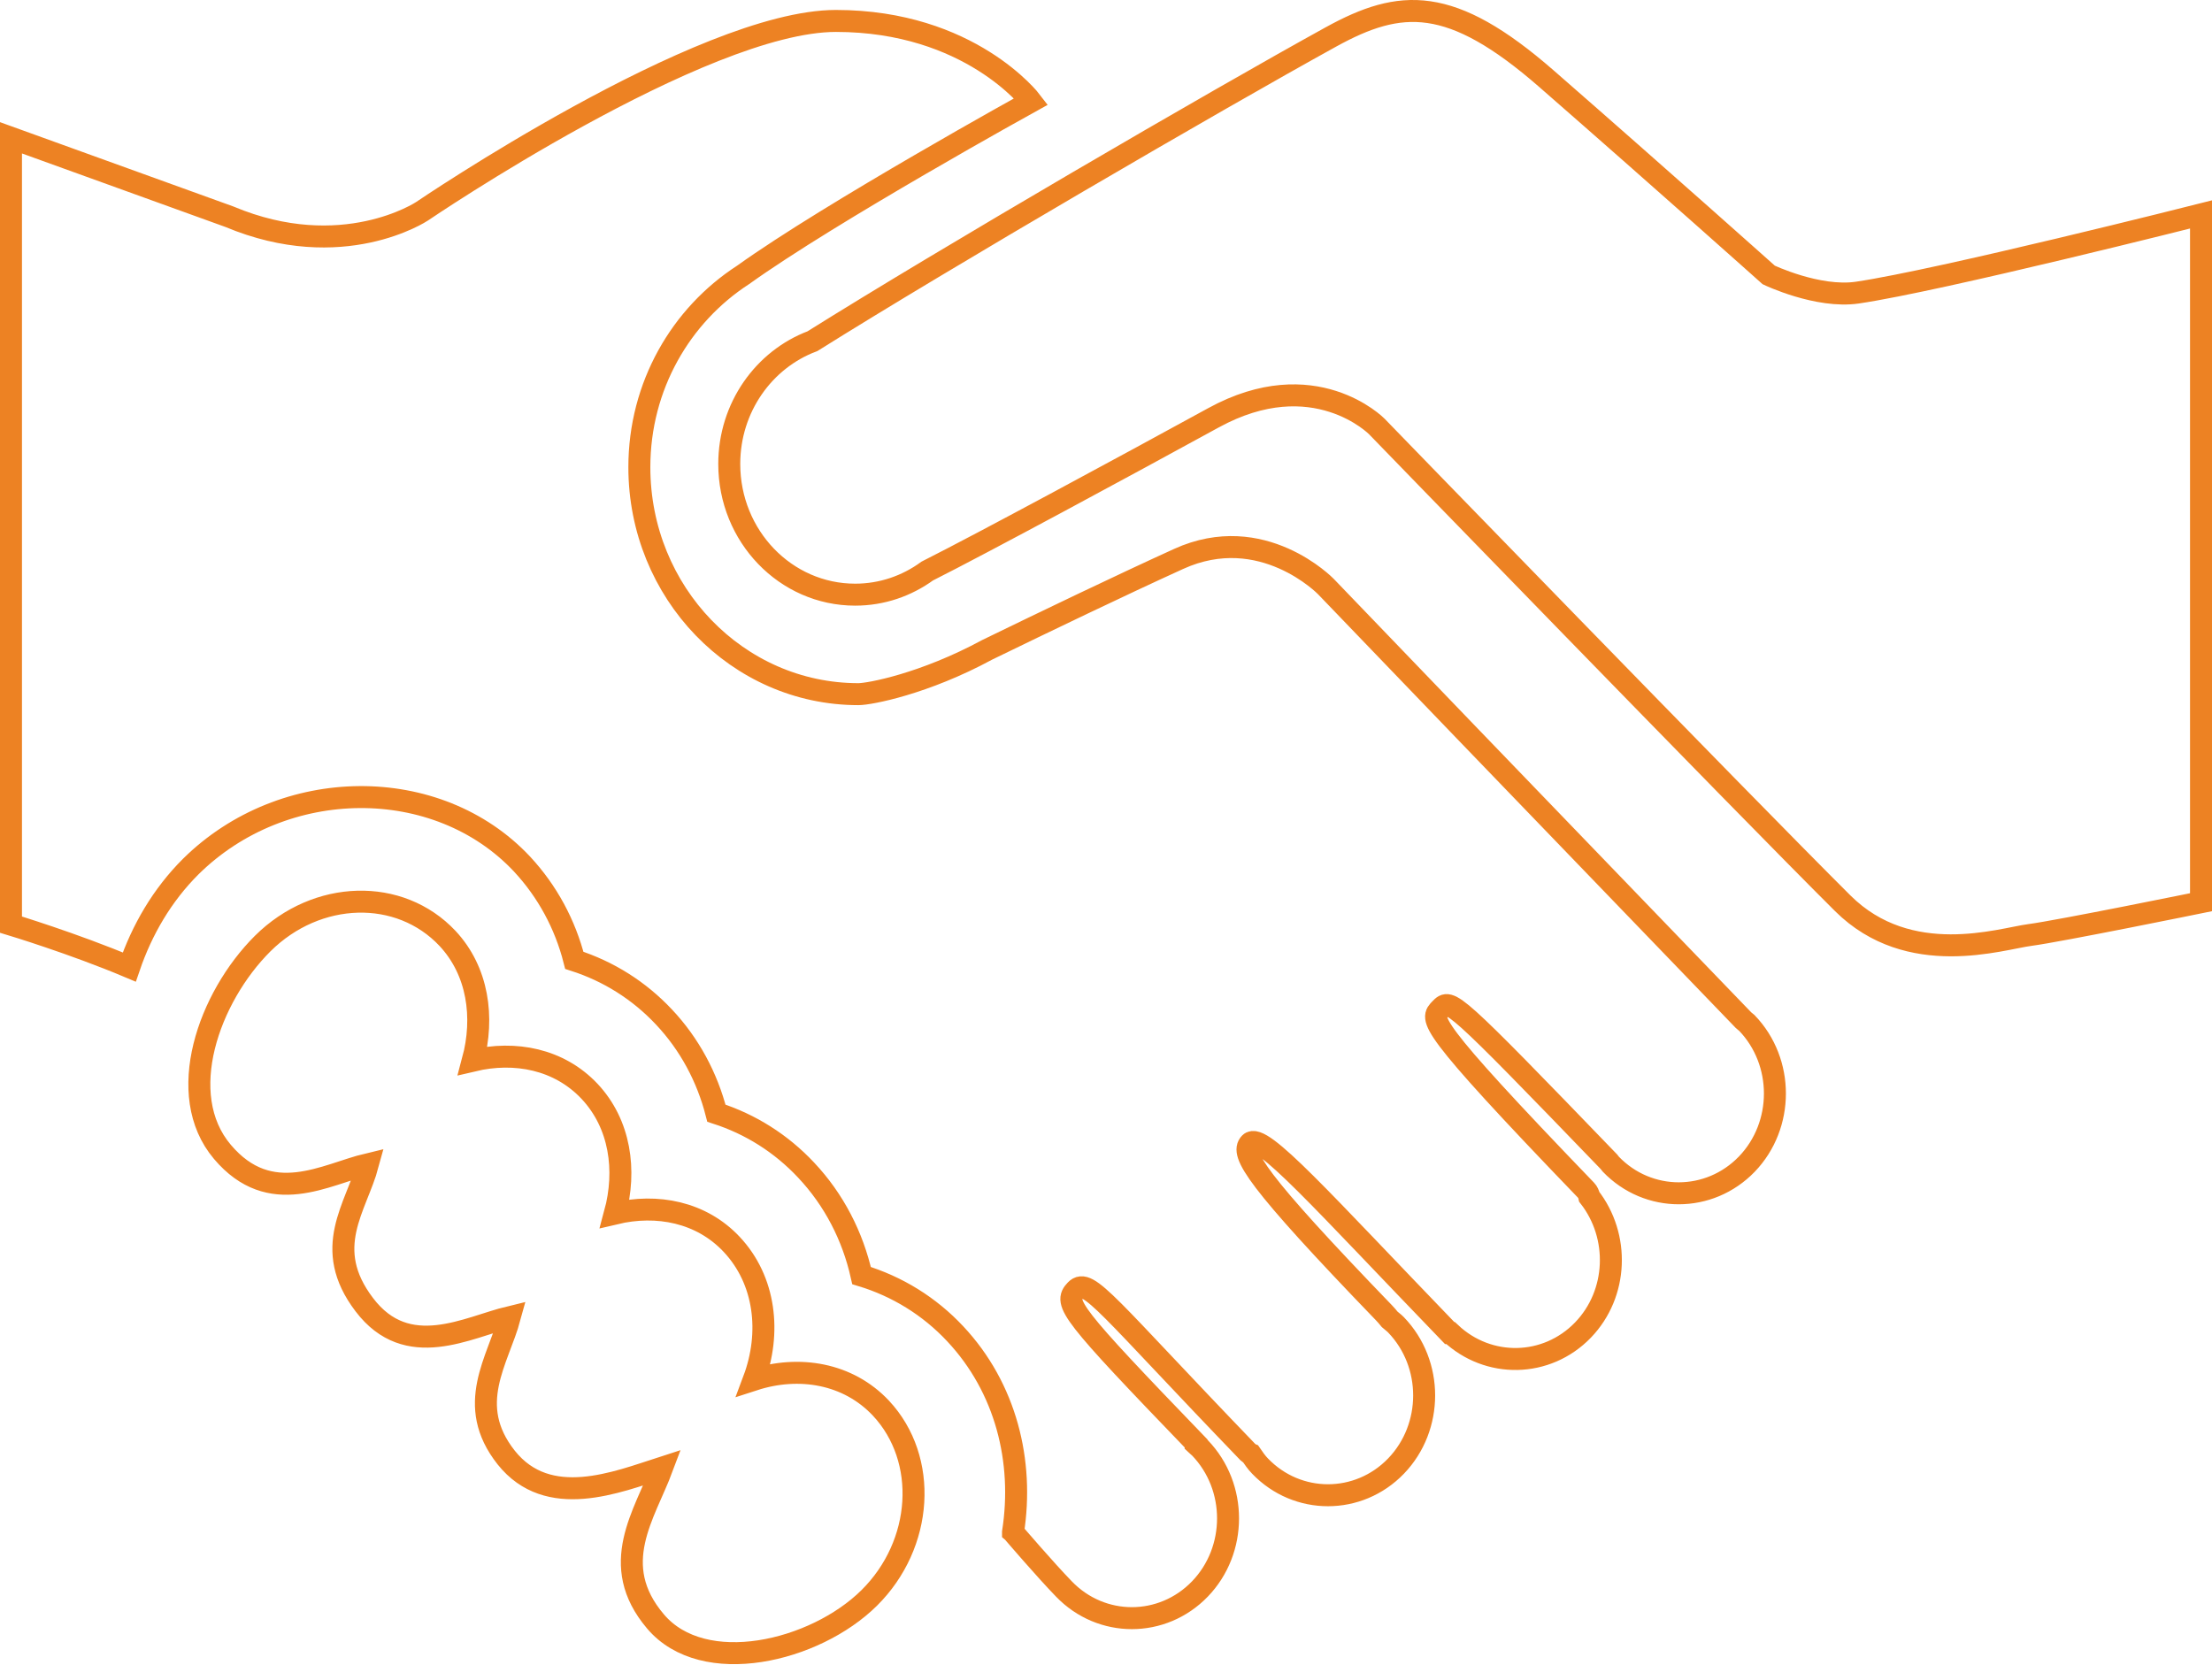
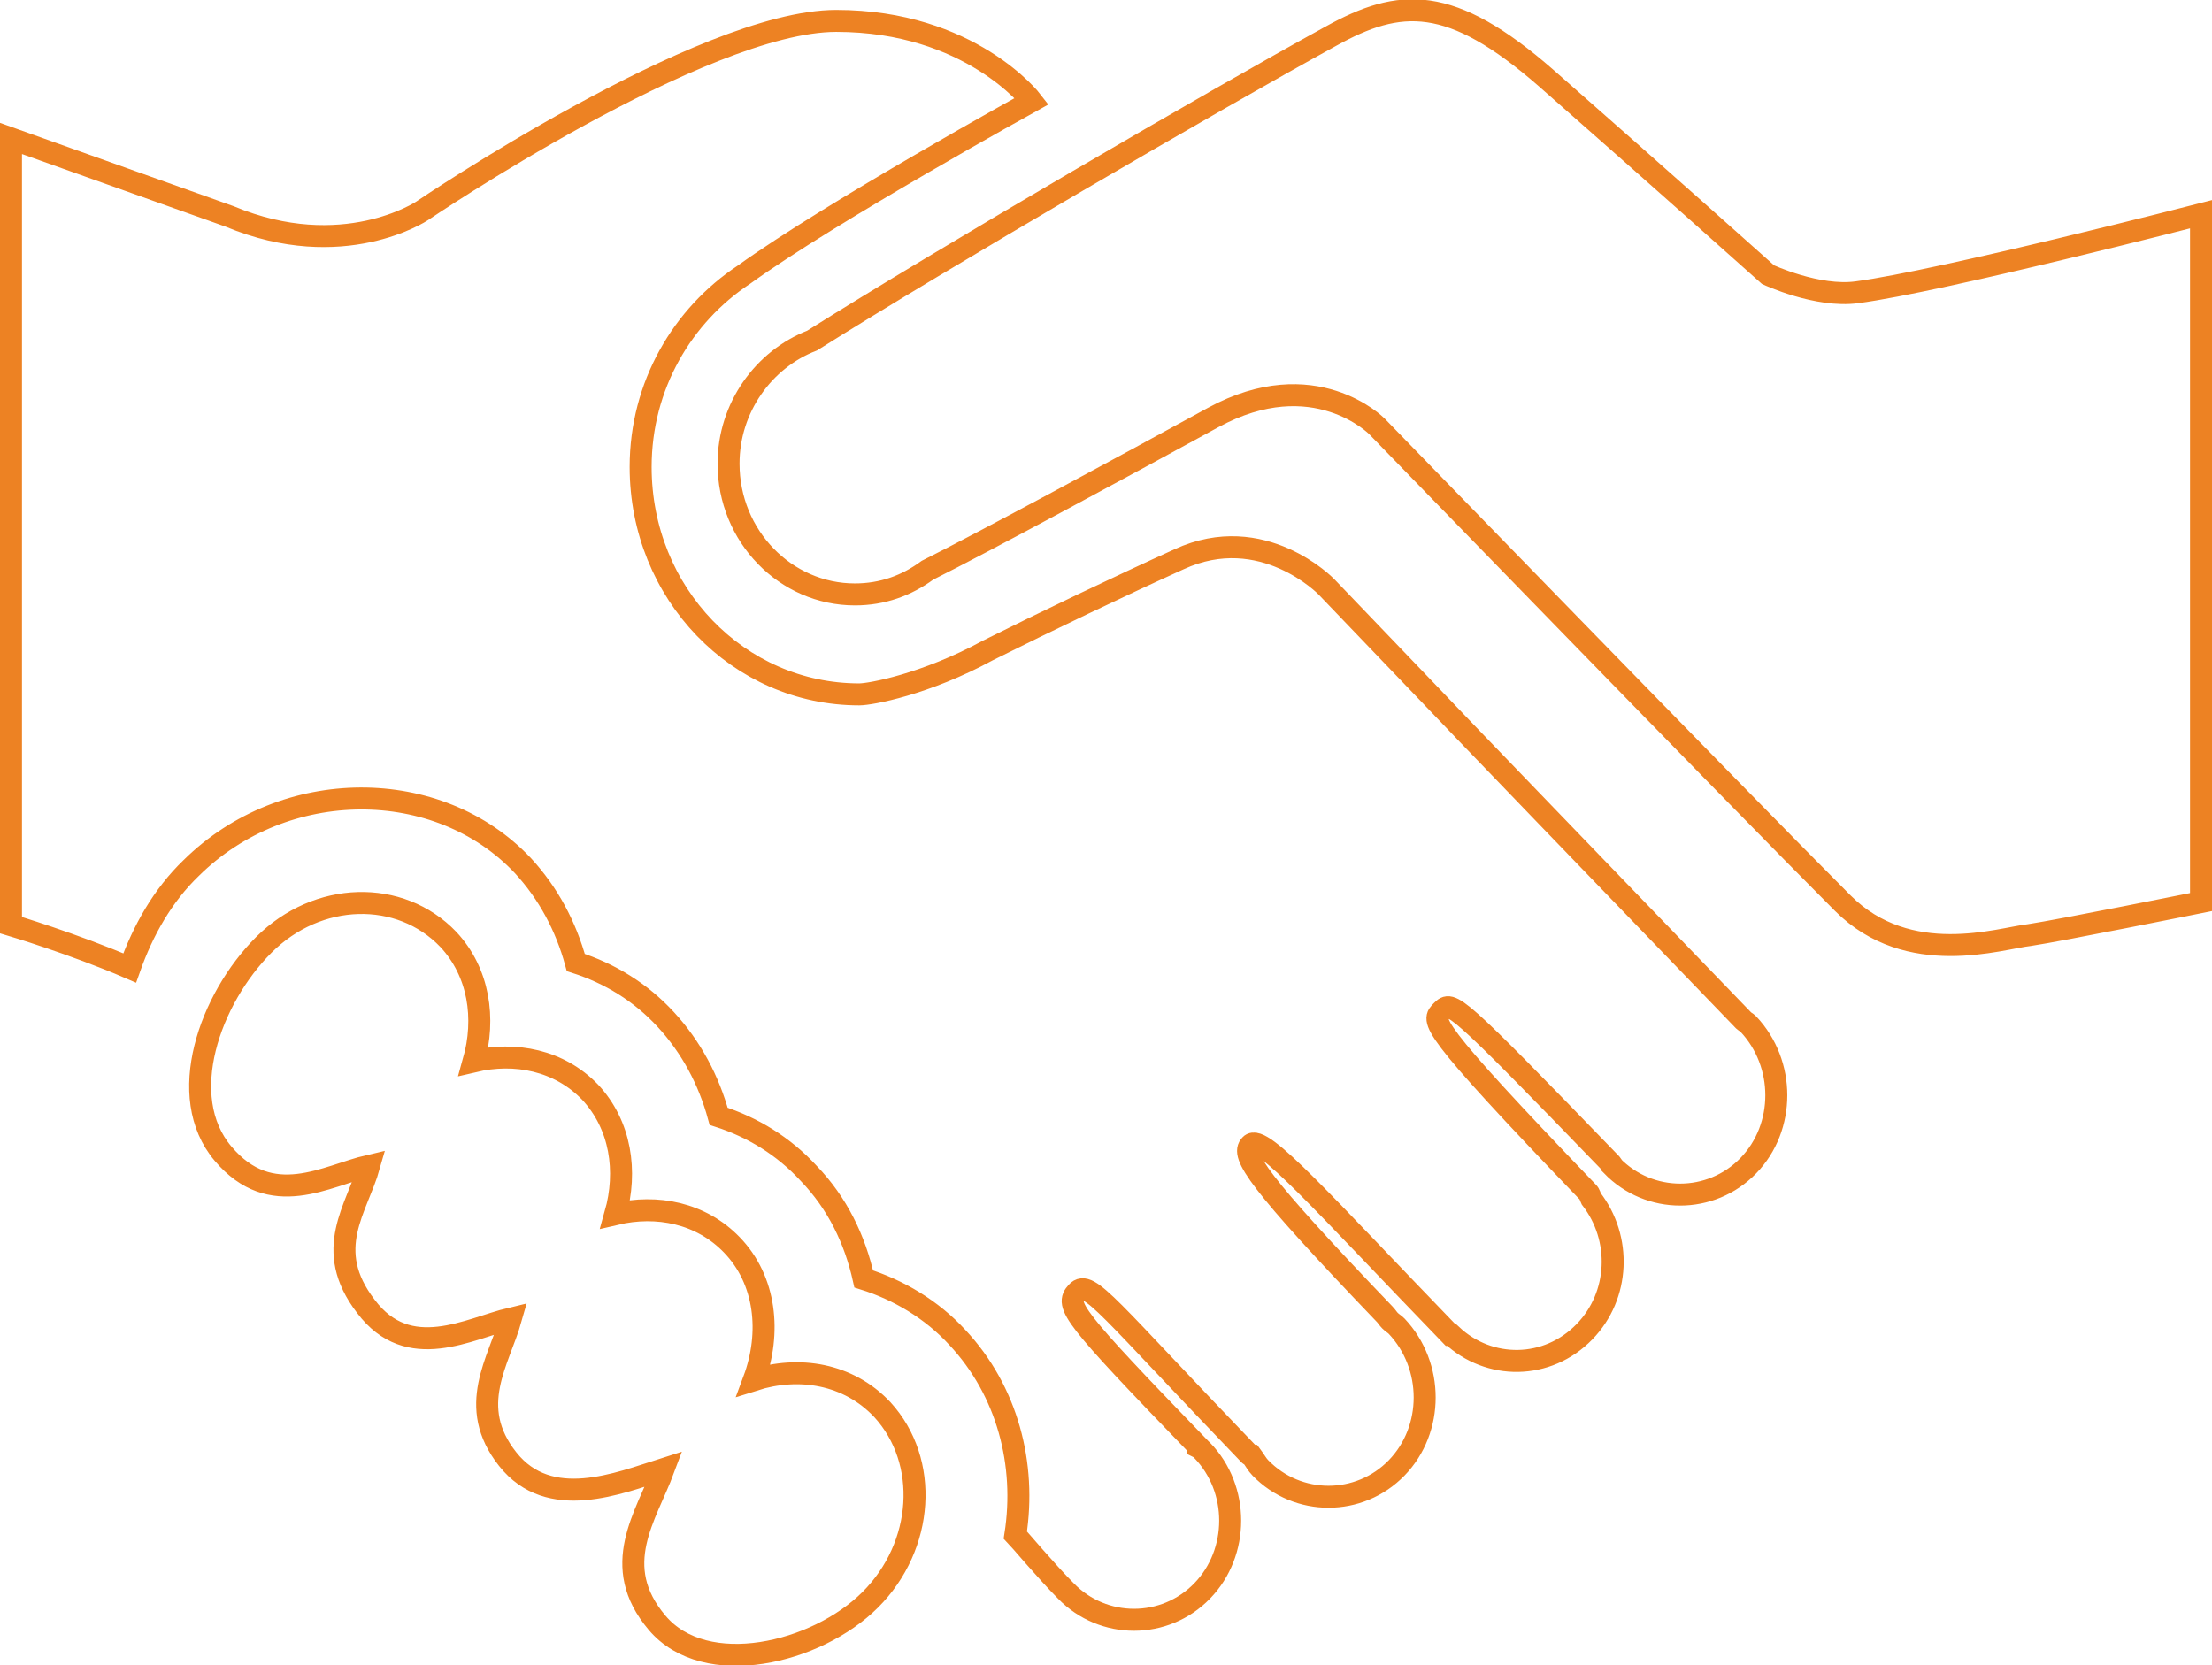
- <svg xmlns="http://www.w3.org/2000/svg" version="1.1" id="Layer_1" x="0px" y="0px" width="201.306px" height="151.468px" viewBox="0 0 201.306 151.468" enable-background="new 0 0 201.306 151.468" xml:space="preserve">
-   <path fill="none" stroke="#ED8223" stroke-width="2" stroke-miterlimit="10" d="M269.087,393.371v7.394h-88.716v-7.394  c0-4.069,3.319-7.393,7.394-7.393h14.887c0.389-9.225,6.373-16.93,14.686-19.882v-86.671c-3.9-2.463-6.508-6.779-6.508-11.731h6.508  h14.783h6.506c0,4.952-2.604,9.269-6.506,11.731v86.671c8.312,2.952,14.296,10.657,14.686,19.882h14.885  C265.765,385.978,269.087,389.301,269.087,393.371z M320.837,326.835c-5.412,15.264-19.855,26.266-36.965,26.266  c-17.112,0-31.551-11.018-36.963-26.266h8.531l24.975-66.19c1.074-2.879,5.824-2.879,6.916,0l24.973,66.19H320.837z   M304.403,326.835l-20.531-54.409l-20.533,54.409H304.403z M165.583,252.98c3.354,0,6.081-2.238,7.027-5.278  c2.447-0.934,4.953-2.188,7.521-3.489c5.652-2.858,12.064-6.093,18.723-6.093c6.382,0,10.379,2.944,12.662,5.466  c-0.084,0.636-0.188,1.271-0.188,1.928c0,7.398,5.998,13.4,13.399,13.4c7.399,0,13.399-6.002,13.399-13.4  c0-0.656-0.101-1.284-0.188-1.918c2.281-2.514,6.268-5.476,12.664-5.476c6.654,0,13.066,3.234,18.711,6.093  c2.581,1.301,5.084,2.556,7.533,3.489c0.945,3.04,3.673,5.278,7.023,5.278c4.129,0,7.465-3.337,7.465-7.467  s-3.336-7.466-7.465-7.466c-2.131,0-4.029,0.917-5.385,2.354c-1.834-0.772-3.805-1.762-5.836-2.788  c-6.387-3.227-13.629-6.886-22.047-6.886c-7.363,0-12.492,2.802-15.977,5.818c-1.562-1.719-3.559-3.01-5.828-3.741  c2.758-1.48,4.693-4.297,4.693-7.629c0-4.846-8.765-16.151-8.765-16.151s-8.767,11.306-8.767,16.151c0,3.34,1.938,6.148,4.693,7.629  c-2.268,0.725-4.266,2.022-5.825,3.741c-3.487-3.017-8.614-5.818-15.976-5.818c-8.422,0-15.668,3.659-22.051,6.886  c-2.035,1.026-4,2.016-5.834,2.773c-1.355-1.423-3.254-2.34-5.387-2.34c-4.131,0-7.461,3.336-7.461,7.466  S161.452,252.98,165.583,252.98z M165.583,353.101c-17.107,0-31.549-11.018-36.963-26.266h8.533l24.974-66.19  c1.075-2.879,5.824-2.879,6.915,0l24.974,66.19h8.534C197.138,342.083,182.695,353.101,165.583,353.101z M186.116,326.835  l-20.533-54.409l-20.532,54.409H186.116z" />
-   <path fill="none" stroke="#ED8223" stroke-width="2" stroke-miterlimit="10" d="M200.306,19.518v62.599  c0,0-12.914,2.634-15.57,2.982c-2.658,0.346-10.979,3.127-17.031-2.881c-9.309-9.267-42.412-43.407-42.412-43.407  s-5.705-5.804-14.87-0.779c-8.372,4.585-20.792,11.294-26.036,13.942c-1.861,1.354-4.117,2.15-6.562,2.15  c-6.327,0-11.458-5.324-11.458-11.893c0-5.147,3.158-9.521,7.57-11.176c11.938-7.49,36.809-21.976,47.191-27.695  c6.338-3.49,10.903-3.787,19.599,3.795c10.714,9.355,20.237,17.869,20.237,17.869s4.46,2.135,8.063,1.609  C176.565,25.523,200.306,19.518,200.306,19.518z M68.595,125.583c1.602-4.269,1.066-9.055-2.006-12.324  c-2.765-2.946-6.785-3.724-10.631-2.809c1.072-3.944,0.482-8.147-2.303-11.118c-2.771-2.941-6.779-3.712-10.627-2.798  c1.062-3.945,0.474-8.148-2.299-11.121c-4.354-4.635-11.879-4.434-16.818,0.462c-4.918,4.897-8.072,13.755-3.678,18.956  c4.388,5.194,9.41,2.04,13.255,1.128c-1.064,3.946-4.266,7.622-0.335,12.789c3.927,5.185,9.408,2.045,13.25,1.124  c-1.068,3.943-4.135,7.986-0.334,12.791c3.82,4.799,10.08,2.242,14.203,0.913c-1.592,4.263-5.004,8.836-0.619,14.001  c4.372,5.165,14.498,2.759,19.446-2.133c4.942-4.893,5.407-12.637,1.075-17.274C77.185,124.986,72.716,124.246,68.595,125.583z   M158.671,92.853c-35.553-36.879-18.807-19.518-38.008-39.468c0,0-5.791-5.979-13.404-2.511c-5.348,2.433-12.232,5.747-17.422,8.272  c-5.708,3.09-10.682,4.034-11.719,4.034c-11.006,0-19.933-9.248-19.933-20.658c0-7.399,3.791-13.843,9.436-17.498  C75.56,19.328,93.845,9.23,93.845,9.23s-5.562-7.324-17.771-7.324c-12.197,0-37.676,17.33-37.676,17.33s-7.232,4.81-17.535,0.484  L1,12.542v71.615c0,0,5.665,1.712,10.764,3.861c1.161-3.396,2.997-6.554,5.589-9.139c8.452-8.357,22.457-8.446,30.154-0.236  c2.309,2.482,3.928,5.486,4.76,8.764c3.105,0.996,5.895,2.744,8.16,5.16c2.32,2.465,3.931,5.474,4.771,8.752  c3.104,1.002,5.885,2.749,8.161,5.176c2.552,2.711,4.243,6.02,5.048,9.604c3.228,0.979,6.17,2.778,8.528,5.303  c4.606,4.915,6.261,11.597,5.257,18.045v0.002l0,0c0,0.006,0,0.006,0,0.01c0.011,0.01,0.023,0.018,0.034,0.031  c0.175,0.203,2.878,3.359,4.595,5.131c3.414,3.549,8.967,3.539,12.381,0c3.404-3.532,3.418-9.297,0-12.844  c-0.108-0.113-0.244-0.195-0.357-0.306c0.002-0.024,0.019-0.052,0.021-0.075c-11.504-11.937-12.102-12.8-10.965-13.978  c1.138-1.181,2.823,1.419,15.693,14.782c0.061,0.059,0.139,0.109,0.236,0.149c0.259,0.376,0.516,0.755,0.84,1.087  c3.402,3.545,8.967,3.539,12.379,0c3.406-3.538,3.414-9.304,0-12.85c-0.18-0.188-0.385-0.327-0.576-0.498  c-0.165-0.203-0.332-0.408-0.535-0.614c-11.744-12.174-13.081-14.491-12.184-15.421c1.023-1.062,6.49,5.166,18.178,17.281  c0.023,0,0.049-0.006,0.078-0.006c3.423,3.234,8.744,3.156,12.055-0.276c3.188-3.308,3.357-8.546,0.572-12.114  c-0.051-0.238-0.141-0.443-0.293-0.603c-14.789-15.354-14.157-15.584-13.258-16.514c0.895-0.929,0.959-0.993,15.354,13.937  c0.053,0.062,0.09,0.134,0.15,0.197c3.405,3.545,8.97,3.536,12.383,0c3.402-3.538,3.413-9.306,0-12.851  C158.874,93.013,158.767,92.946,158.671,92.853z" />
+ <svg xmlns="http://www.w3.org/2000/svg" version="1.1" id="Layer_1" x="0px" y="0px" width="201.3px" height="151.5px" viewBox="-48 75.5 201.3 151.5" enable-background="new -48 75.5 201.3 151.5" xml:space="preserve">
+   <path fill="none" stroke="#ED8223" stroke-width="2" stroke-miterlimit="10" d="M152.3,95v62.6c0,0-12.9,2.6-15.6,3  c-2.7,0.3-11,3.1-17-2.9c-9.3-9.3-42.4-43.4-42.4-43.4s-5.7-5.8-14.9-0.8c-8.4,4.6-20.8,11.3-26,13.9c-1.9,1.4-4.1,2.2-6.6,2.2  c-6.3,0-11.5-5.3-11.5-11.9c0-5.1,3.2-9.5,7.6-11.2c11.9-7.5,36.8-22,47.2-27.7c6.3-3.5,10.9-3.8,19.6,3.8  c10.7,9.4,20.2,17.9,20.2,17.9s4.5,2.1,8.1,1.6C128.6,101.1,152.3,95,152.3,95z M20.6,201.1c1.6-4.3,1.1-9.1-2-12.3  c-2.8-2.9-6.8-3.7-10.6-2.8c1.1-3.9,0.5-8.1-2.3-11.1c-2.8-2.9-6.8-3.7-10.6-2.8c1.1-3.9,0.5-8.1-2.3-11.1  c-4.4-4.6-11.9-4.4-16.8,0.5c-4.9,4.9-8.1,13.8-3.7,19c4.4,5.2,9.4,2,13.3,1.1c-1.1,3.9-4.3,7.6-0.3,12.8c3.9,5.2,9.4,2,13.2,1.1  c-1.1,3.9-4.1,8-0.3,12.8c3.8,4.8,10.1,2.2,14.2,0.9c-1.6,4.3-5,8.8-0.6,14c4.4,5.2,14.5,2.8,19.4-2.1c4.9-4.9,5.4-12.6,1.1-17.3  C29.2,200.5,24.7,199.8,20.6,201.1z M110.7,168.4c-35.6-36.9-18.8-19.5-38-39.5c0,0-5.8-6-13.4-2.5c-5.3,2.4-12.2,5.7-17.4,8.3  c-5.7,3.1-10.7,4-11.7,4c-11,0-19.9-9.2-19.9-20.7c0-7.4,3.8-13.8,9.4-17.5c7.9-5.7,26.2-15.8,26.2-15.8s-5.6-7.3-17.8-7.3  c-12.2,0-37.7,17.3-37.7,17.3s-7.2,4.8-17.5,0.5L-47,88.1v71.6c0,0,5.7,1.7,10.8,3.9c1.2-3.4,3-6.6,5.6-9.1  c8.5-8.4,22.5-8.4,30.2-0.2c2.3,2.5,3.9,5.5,4.8,8.8c3.1,1,5.9,2.7,8.2,5.2c2.3,2.5,3.9,5.5,4.8,8.8c3.1,1,5.9,2.7,8.2,5.2  c2.6,2.7,4.2,6,5,9.6c3.2,1,6.2,2.8,8.5,5.3c4.6,4.9,6.3,11.6,5.3,18v0l0,0c0,0,0,0,0,0c0,0,0,0,0,0c0.2,0.2,2.9,3.4,4.6,5.1  c3.4,3.5,9,3.5,12.4,0c3.4-3.5,3.4-9.3,0-12.8c-0.1-0.1-0.2-0.2-0.4-0.3c0,0,0-0.1,0-0.1c-11.5-11.9-12.1-12.8-11-14  c1.1-1.2,2.8,1.4,15.7,14.8c0.1,0.1,0.1,0.1,0.2,0.1c0.3,0.4,0.5,0.8,0.8,1.1c3.4,3.5,9,3.5,12.4,0c3.4-3.5,3.4-9.3,0-12.9  c-0.2-0.2-0.4-0.3-0.6-0.5c-0.2-0.2-0.3-0.4-0.5-0.6c-11.7-12.2-13.1-14.5-12.2-15.4c1-1.1,6.5,5.2,18.2,17.3c0,0,0,0,0.1,0  c3.4,3.2,8.7,3.2,12.1-0.3c3.2-3.3,3.4-8.5,0.6-12.1c-0.1-0.2-0.1-0.4-0.3-0.6c-14.8-15.4-14.2-15.6-13.3-16.5  c0.9-0.9,1-1,15.4,13.9c0.1,0.1,0.1,0.1,0.1,0.2c3.4,3.5,9,3.5,12.4,0c3.4-3.5,3.4-9.3,0-12.9C110.9,168.5,110.8,168.5,110.7,168.4z  " />
</svg>
